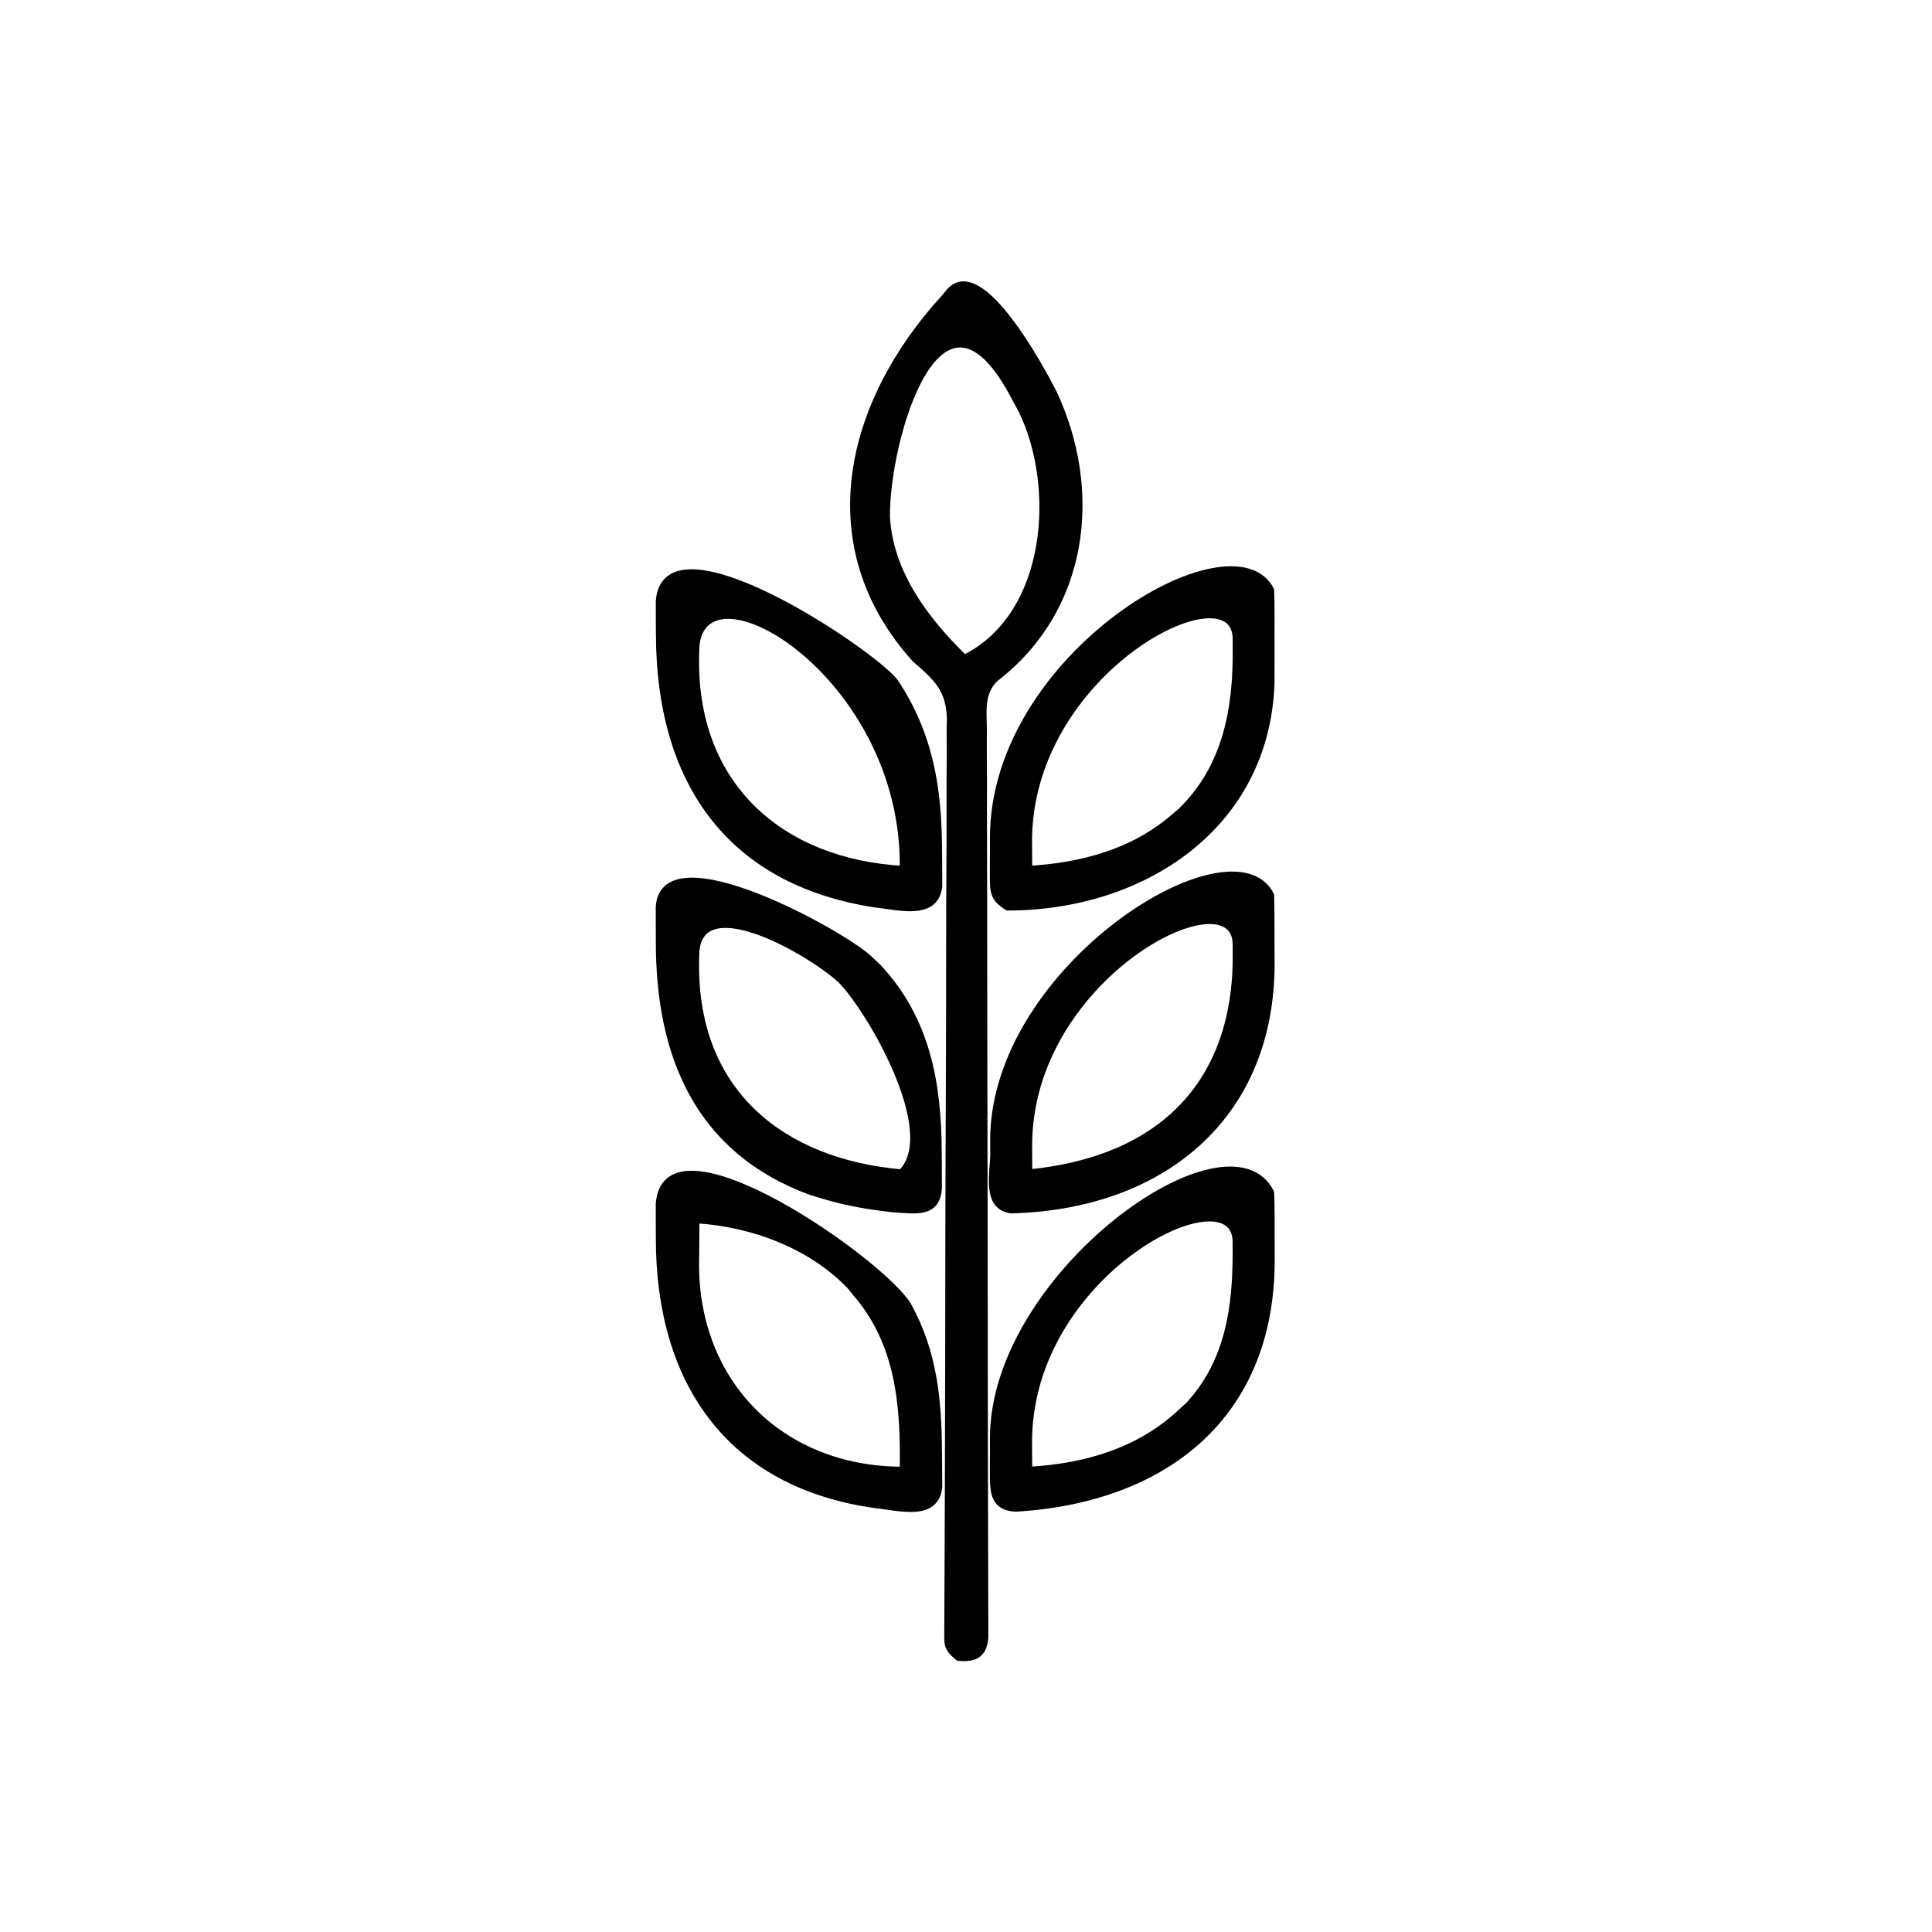
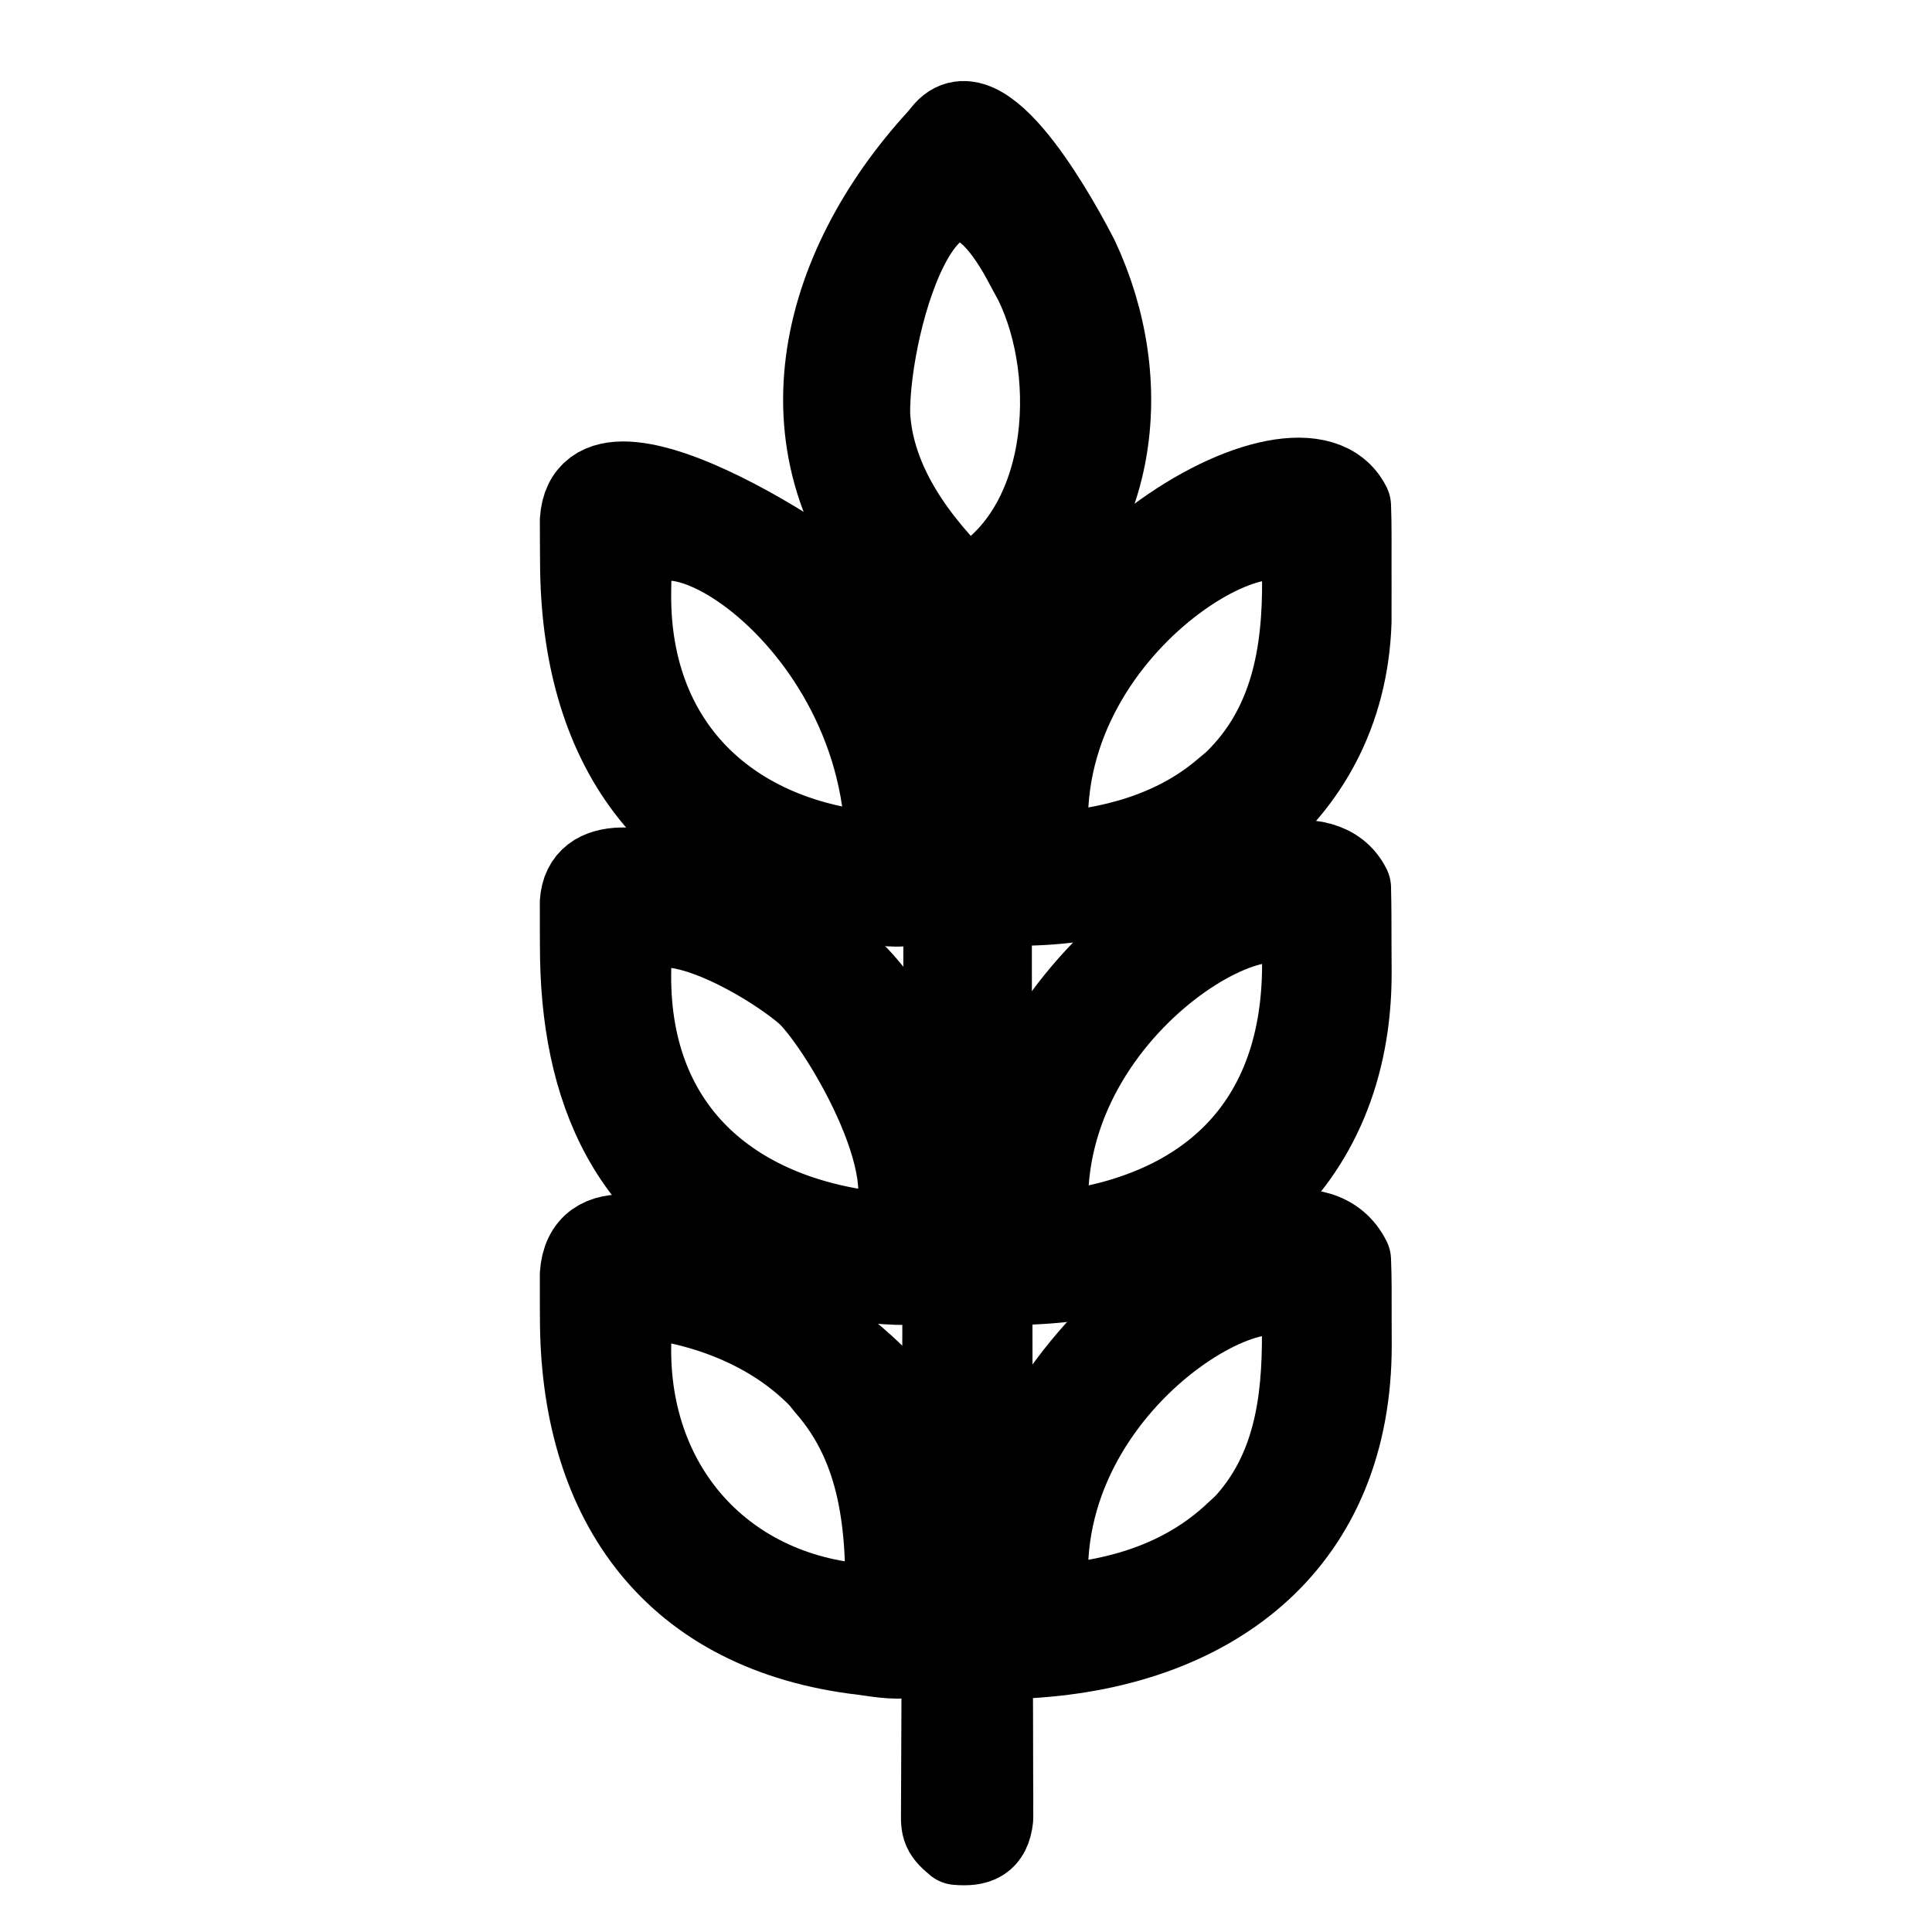
- <svg xmlns="http://www.w3.org/2000/svg" id="svg" version="1.1" viewBox="0 0 1254 1254" style="display: block; background: rgb(255, 255, 255);">
-   <path d="M0 0 C0.406 9.717 0.329 19.441 0.316 29.165 C0.313 33.991 0.336 38.817 0.361 43.643 C0.574 144.729 -68.761 199.388 -165.594 205.18 C-179.494 204.613 -180.505 195.403 -180.496 183.836 C-180.497 181.186 -180.497 178.535 -180.498 175.805 C-180.478 173.023 -180.458 170.241 -180.438 167.375 C-180.445 164.647 -180.452 161.92 -180.459 159.109 C-180.126 53.198 -27.5 -55.001 0 0 Z M-157.125 163.562 C-157.116 165.155 -157.107 166.748 -157.098 168.389 C-157.074 172.259 -157.039 176.13 -157 180 C-120.351 177.994 -85.125 167.716 -58 142 C-55.773 139.958 -55.773 139.958 -53.5 137.875 C-27.64 109.86 -22.772 74.44 -22.938 37.75 C-22.944 34.898 -22.944 34.898 -22.951 31.988 C-23.069 -14.841 -158.356 51.425 -157.125 163.562 Z " transform="translate(825,774)" style="fill: #000000; stroke: #000000; stroke-width: 4; stroke-linejoin: round;" />
-   <path d="M0 0 C16.592 30.122 19.655 60.592 19.832 94.375 C19.888 98.46 19.888 98.46 19.945 102.627 C19.957 105.229 19.969 107.831 19.98 110.512 C20 112.895 20.02 115.278 20.041 117.733 C18.024 138.307 -6.131 131.122 -20.543 129.688 C-116.799 116.576 -161.974 48.815 -161.855 -43.75 C-161.872 -46.324 -161.888 -48.897 -161.904 -51.549 C-161.905 -54.006 -161.906 -56.464 -161.906 -58.996 C-161.909 -61.219 -161.912 -63.442 -161.915 -65.732 C-157.831 -126.955 -16.688 -28.301 0 0 Z M-137.543 -55.312 C-137.631 -48.063 -137.684 -40.813 -137.73 -33.562 C-137.756 -31.536 -137.781 -29.51 -137.807 -27.422 C-138.181 50.452 -82.517 106.688 -3.543 106.688 C-2.856 65.167 -5.992 24.317 -34.543 -8.312 C-35.595 -9.633 -36.647 -10.953 -37.73 -12.312 C-63.229 -39.065 -101.281 -53.019 -137.543 -55.312 Z " transform="translate(589.543,847.3125)" style="fill: #000000; stroke: #000000; stroke-width: 4; stroke-linejoin: round;" />
-   <path d="M0 0 C0.245 9.67 0.229 19.342 0.24 29.014 C0.25 33.858 0.281 38.701 0.312 43.545 C0.663 144.494 -71.543 202.169 -168.672 204.559 C-186.012 202.321 -180.227 180.064 -180.25 167.562 C-180.271 164.821 -180.291 162.08 -180.312 159.256 C-180.528 47.19 -24.743 -49.485 0 0 Z M-157.062 163.188 C-157.058 164.807 -157.053 166.427 -157.049 168.096 C-157.037 172.064 -157.019 176.032 -157 180 C-73.431 171.887 -22.097 123.879 -22.875 37.875 C-22.884 35.953 -22.893 34.031 -22.902 32.051 C-23.137 -15.196 -157.652 52.241 -157.062 163.188 Z " transform="translate(825,581)" style="fill: #000000; stroke: #000000; stroke-width: 4; stroke-linejoin: round;" />
-   <path d="M0 0 C2.939 2.753 2.939 2.753 5.938 5.562 C37.767 39.361 45.164 81.51 45.25 126.25 C45.281 130.276 45.281 130.276 45.312 134.383 C45.32 138.223 45.32 138.223 45.328 142.141 C45.337 144.487 45.347 146.833 45.356 149.251 C44.292 166.414 30.212 163.735 17 163 C0.987 161.325 -14.593 158.693 -30 154 C-32.475 153.257 -34.95 152.515 -37.5 151.75 C-111.182 124.733 -136.405 62.946 -136.312 -10.938 C-136.329 -13.572 -136.345 -16.206 -136.361 -18.92 C-136.362 -21.43 -136.363 -23.941 -136.363 -26.527 C-136.366 -28.804 -136.369 -31.08 -136.372 -33.426 C-133.226 -80.538 -16.83 -15.956 0 0 Z M-112.188 -1.812 C-112.225 1.143 -112.225 1.143 -112.264 4.158 C-112.67 86.725 -56.877 132.092 21 139 C47.394 112.606 -0.419 31.638 -18.898 13.641 C-41.082 -6.05 -111.898 -45.764 -112.188 -1.812 Z " transform="translate(564,622)" style="fill: #000000; stroke: #000000; stroke-width: 4; stroke-linejoin: round;" />
-   <path d="M0 0 C0.197 4.898 0.262 9.801 0.266 14.703 C0.268 16.169 0.269 17.635 0.271 19.145 C0.273 22.255 0.269 25.365 0.261 28.476 C0.25 33.19 0.261 37.903 0.273 42.617 C0.272 45.646 0.27 48.674 0.266 51.703 C0.263 54.443 0.261 57.182 0.259 60.005 C-2.773 153.667 -83.554 206 -171 206 C-180.621 200.228 -180.504 195.505 -180.496 184.871 C-180.497 182.225 -180.497 179.579 -180.498 176.854 C-180.478 174.076 -180.458 171.299 -180.438 168.438 C-180.445 165.718 -180.452 162.999 -180.459 160.197 C-180.087 41.904 -24.369 -48.739 0 0 Z M-157.125 164.562 C-157.116 166.155 -157.107 167.748 -157.098 169.389 C-157.074 173.259 -157.039 177.13 -157 181 C-123.396 178.954 -90.114 170.334 -64 148 C-62.35 146.618 -60.7 145.236 -59 143.812 C-29.097 115.031 -22.506 76.918 -22.875 37.312 C-22.884 35.443 -22.893 33.573 -22.902 31.646 C-23.145 -15.824 -158.36 52.036 -157.125 164.562 Z " transform="translate(825,383)" style="fill: #000000; stroke: #000000; stroke-width: 4; stroke-linejoin: round;" />
-   <path d="M0 0 C22.725 34.231 28.287 69.271 28.375 109.562 C28.408 112.254 28.441 114.946 28.475 117.719 C28.482 120.289 28.489 122.86 28.496 125.508 C28.516 129.016 28.516 129.016 28.537 132.594 C26.418 153.25 1.381 145.875 -13.062 144.438 C-109.302 129.631 -153.117 62.741 -153.312 -30.688 C-153.333 -33.188 -153.354 -35.689 -153.375 -38.266 C-153.38 -40.656 -153.385 -43.045 -153.391 -45.508 C-153.4 -47.679 -153.409 -49.85 -153.419 -52.086 C-149.673 -109.64 -15.184 -19.683 0 0 Z M-129.25 -19.812 C-129.275 -17.786 -129.3 -15.76 -129.326 -13.672 C-129.718 67.757 -74.036 116.947 4.938 121.438 C6.976 -6.023 -128.835 -84.301 -129.25 -19.812 Z " transform="translate(581.0625,442.5625)" style="fill: #000000; stroke: #000000; stroke-width: 4; stroke-linejoin: round;" />
-   <path d="M0 0 C29.799 63.795 21.008 140.337 -38.202 185.758 C-47.182 194.817 -45.626 205.902 -45.454 217.94 C-45.466 220.478 -45.477 223.016 -45.489 225.631 C-45.513 234.148 -45.452 242.664 -45.391 251.181 C-45.384 257.282 -45.395 263.382 -45.406 269.482 C-45.42 282.624 -45.39 295.765 -45.332 308.907 C-45.247 327.914 -45.233 346.921 -45.236 365.928 C-45.24 396.775 -45.194 427.621 -45.113 458.468 C-45.034 488.417 -44.969 518.365 -44.93 548.314 C-44.928 550.159 -44.925 552.005 -44.923 553.906 C-44.897 574.043 -44.877 594.18 -44.863 614.317 C-44.862 616.086 -44.86 617.855 -44.859 619.677 C-44.854 626.746 -44.85 633.815 -44.846 640.884 C-44.834 661.597 -44.804 682.31 -44.744 703.024 C-44.706 716.009 -44.681 728.994 -44.666 741.978 C-44.657 749.477 -44.639 756.975 -44.607 764.474 C-44.574 772.59 -44.565 780.705 -44.562 788.822 C-44.546 791.208 -44.53 793.595 -44.513 796.054 C-44.52 799.301 -44.52 799.301 -44.526 802.612 C-44.518 805.424 -44.518 805.424 -44.511 808.293 C-45.699 819.725 -51.865 821.855 -62 821 C-69.808 814.494 -69.125 812.709 -69.083 803.004 C-69.076 800.851 -69.069 798.697 -69.062 796.479 C-69.049 794.089 -69.037 791.699 -69.024 789.236 C-69.014 786.716 -69.005 784.196 -68.996 781.599 C-68.975 776.046 -68.952 770.492 -68.927 764.939 C-68.866 751.138 -68.819 737.336 -68.77 723.535 C-68.753 718.574 -68.734 713.613 -68.716 708.652 C-68.629 684.515 -68.572 660.378 -68.533 636.24 C-68.53 634.496 -68.527 632.751 -68.524 630.954 C-68.498 614.75 -68.474 598.545 -68.452 582.341 C-68.437 571.22 -68.421 560.1 -68.404 548.98 C-68.4 546.209 -68.4 546.209 -68.396 543.382 C-68.348 513.475 -68.232 483.568 -68.093 453.661 C-67.951 422.961 -67.886 392.261 -67.89 361.56 C-67.89 342.623 -67.83 323.688 -67.694 304.751 C-67.606 291.762 -67.592 278.775 -67.636 265.786 C-67.659 258.294 -67.638 250.809 -67.552 243.316 C-67.463 235.182 -67.498 227.057 -67.564 218.923 C-67.481 215.394 -67.481 215.394 -67.397 211.795 C-67.768 192.697 -75.929 185.005 -90 173 C-156.794 99.019 -133.375 5.961 -71 -62 C-69.907 -63.32 -68.814 -64.64 -67.688 -66 C-47.211 -88.857 -7.89 -15.451 0 0 Z M-108.348 80.516 C-106.399 116.863 -83.139 147.514 -58 172 C-1.864 143.932 2.929 60.092 -20.938 11.5 C-22.278 9.025 -23.619 6.55 -25 4 C-26.048 2.035 -26.048 2.035 -27.117 0.031 C-75.123 -88.122 -108.973 31.712 -108.348 80.516 Z " transform="translate(684,255)" style="fill: #000000; stroke: #000000; stroke-width: 4; stroke-linejoin: round;" />
+ <svg xmlns="http://www.w3.org/2000/svg" id="svg" version="1.1" viewBox="125.72 120.61 1001.78 1001.78">
+   <path d="M0 0 C0.406 9.717 0.329 19.441 0.316 29.165 C0.313 33.991 0.336 38.817 0.361 43.643 C0.574 144.729 -68.761 199.388 -165.594 205.18 C-179.494 204.613 -180.505 195.403 -180.496 183.836 C-180.497 181.186 -180.497 178.535 -180.498 175.805 C-180.478 173.023 -180.458 170.241 -180.438 167.375 C-180.445 164.647 -180.452 161.92 -180.459 159.109 C-180.126 53.198 -27.5 -55.001 0 0 Z M-157.125 163.562 C-157.116 165.155 -157.107 166.748 -157.098 168.389 C-157.074 172.259 -157.039 176.13 -157 180 C-120.351 177.994 -85.125 167.716 -58 142 C-55.773 139.958 -55.773 139.958 -53.5 137.875 C-27.64 109.86 -22.772 74.44 -22.938 37.75 C-22.944 34.898 -22.944 34.898 -22.951 31.988 C-23.069 -14.841 -158.356 51.425 -157.125 163.562 Z " transform="translate(825,774)" style="fill: #000000; stroke: #000000; stroke-width: 44; stroke-linejoin: round; stroke-linecap: round;" />
+   <path d="M0 0 C16.592 30.122 19.655 60.592 19.832 94.375 C19.888 98.46 19.888 98.46 19.945 102.627 C19.957 105.229 19.969 107.831 19.98 110.512 C20 112.895 20.02 115.278 20.041 117.733 C18.024 138.307 -6.131 131.122 -20.543 129.688 C-116.799 116.576 -161.974 48.815 -161.855 -43.75 C-161.872 -46.324 -161.888 -48.897 -161.904 -51.549 C-161.905 -54.006 -161.906 -56.464 -161.906 -58.996 C-161.909 -61.219 -161.912 -63.442 -161.915 -65.732 C-157.831 -126.955 -16.688 -28.301 0 0 Z M-137.543 -55.312 C-137.631 -48.063 -137.684 -40.813 -137.73 -33.562 C-137.756 -31.536 -137.781 -29.51 -137.807 -27.422 C-138.181 50.452 -82.517 106.688 -3.543 106.688 C-2.856 65.167 -5.992 24.317 -34.543 -8.312 C-35.595 -9.633 -36.647 -10.953 -37.73 -12.312 C-63.229 -39.065 -101.281 -53.019 -137.543 -55.312 Z " transform="translate(589.543,847.3125)" style="fill: #000000; stroke: #000000; stroke-width: 44; stroke-linejoin: round; stroke-linecap: round;" />
+   <path d="M0 0 C0.245 9.67 0.229 19.342 0.24 29.014 C0.25 33.858 0.281 38.701 0.312 43.545 C0.663 144.494 -71.543 202.169 -168.672 204.559 C-186.012 202.321 -180.227 180.064 -180.25 167.562 C-180.271 164.821 -180.291 162.08 -180.312 159.256 C-180.528 47.19 -24.743 -49.485 0 0 Z M-157.062 163.188 C-157.058 164.807 -157.053 166.427 -157.049 168.096 C-157.037 172.064 -157.019 176.032 -157 180 C-73.431 171.887 -22.097 123.879 -22.875 37.875 C-22.884 35.953 -22.893 34.031 -22.902 32.051 C-23.137 -15.196 -157.652 52.241 -157.062 163.188 Z " transform="translate(825,581)" style="fill: #000000; stroke: #000000; stroke-width: 44; stroke-linejoin: round; stroke-linecap: round;" />
+   <path d="M0 0 C2.939 2.753 2.939 2.753 5.938 5.562 C37.767 39.361 45.164 81.51 45.25 126.25 C45.281 130.276 45.281 130.276 45.312 134.383 C45.32 138.223 45.32 138.223 45.328 142.141 C45.337 144.487 45.347 146.833 45.356 149.251 C44.292 166.414 30.212 163.735 17 163 C0.987 161.325 -14.593 158.693 -30 154 C-32.475 153.257 -34.95 152.515 -37.5 151.75 C-111.182 124.733 -136.405 62.946 -136.312 -10.938 C-136.329 -13.572 -136.345 -16.206 -136.361 -18.92 C-136.362 -21.43 -136.363 -23.941 -136.363 -26.527 C-136.366 -28.804 -136.369 -31.08 -136.372 -33.426 C-133.226 -80.538 -16.83 -15.956 0 0 Z M-112.188 -1.812 C-112.225 1.143 -112.225 1.143 -112.264 4.158 C-112.67 86.725 -56.877 132.092 21 139 C47.394 112.606 -0.419 31.638 -18.898 13.641 C-41.082 -6.05 -111.898 -45.764 -112.188 -1.812 Z " transform="translate(564,622)" style="fill: #000000; stroke: #000000; stroke-width: 44; stroke-linejoin: round; stroke-linecap: round;" />
+   <path d="M0 0 C0.197 4.898 0.262 9.801 0.266 14.703 C0.268 16.169 0.269 17.635 0.271 19.145 C0.273 22.255 0.269 25.365 0.261 28.476 C0.25 33.19 0.261 37.903 0.273 42.617 C0.272 45.646 0.27 48.674 0.266 51.703 C0.263 54.443 0.261 57.182 0.259 60.005 C-2.773 153.667 -83.554 206 -171 206 C-180.621 200.228 -180.504 195.505 -180.496 184.871 C-180.497 182.225 -180.497 179.579 -180.498 176.854 C-180.478 174.076 -180.458 171.299 -180.438 168.438 C-180.445 165.718 -180.452 162.999 -180.459 160.197 C-180.087 41.904 -24.369 -48.739 0 0 Z M-157.125 164.562 C-157.116 166.155 -157.107 167.748 -157.098 169.389 C-157.074 173.259 -157.039 177.13 -157 181 C-123.396 178.954 -90.114 170.334 -64 148 C-62.35 146.618 -60.7 145.236 -59 143.812 C-29.097 115.031 -22.506 76.918 -22.875 37.312 C-22.884 35.443 -22.893 33.573 -22.902 31.646 C-23.145 -15.824 -158.36 52.036 -157.125 164.562 Z " transform="translate(825,383)" style="fill: #000000; stroke: #000000; stroke-width: 44; stroke-linejoin: round; stroke-linecap: round;" />
+   <path d="M0 0 C22.725 34.231 28.287 69.271 28.375 109.562 C28.408 112.254 28.441 114.946 28.475 117.719 C28.482 120.289 28.489 122.86 28.496 125.508 C28.516 129.016 28.516 129.016 28.537 132.594 C26.418 153.25 1.381 145.875 -13.062 144.438 C-109.302 129.631 -153.117 62.741 -153.312 -30.688 C-153.333 -33.188 -153.354 -35.689 -153.375 -38.266 C-153.38 -40.656 -153.385 -43.045 -153.391 -45.508 C-153.4 -47.679 -153.409 -49.85 -153.419 -52.086 C-149.673 -109.64 -15.184 -19.683 0 0 Z M-129.25 -19.812 C-129.275 -17.786 -129.3 -15.76 -129.326 -13.672 C-129.718 67.757 -74.036 116.947 4.938 121.438 C6.976 -6.023 -128.835 -84.301 -129.25 -19.812 Z " transform="translate(581.0625,442.5625)" style="fill: #000000; stroke: #000000; stroke-width: 44; stroke-linejoin: round; stroke-linecap: round;" />
+   <path d="M0 0 C29.799 63.795 21.008 140.337 -38.202 185.758 C-47.182 194.817 -45.626 205.902 -45.454 217.94 C-45.466 220.478 -45.477 223.016 -45.489 225.631 C-45.513 234.148 -45.452 242.664 -45.391 251.181 C-45.384 257.282 -45.395 263.382 -45.406 269.482 C-45.42 282.624 -45.39 295.765 -45.332 308.907 C-45.247 327.914 -45.233 346.921 -45.236 365.928 C-45.24 396.775 -45.194 427.621 -45.113 458.468 C-45.034 488.417 -44.969 518.365 -44.93 548.314 C-44.928 550.159 -44.925 552.005 -44.923 553.906 C-44.897 574.043 -44.877 594.18 -44.863 614.317 C-44.862 616.086 -44.86 617.855 -44.859 619.677 C-44.854 626.746 -44.85 633.815 -44.846 640.884 C-44.834 661.597 -44.804 682.31 -44.744 703.024 C-44.706 716.009 -44.681 728.994 -44.666 741.978 C-44.657 749.477 -44.639 756.975 -44.607 764.474 C-44.574 772.59 -44.565 780.705 -44.562 788.822 C-44.546 791.208 -44.53 793.595 -44.513 796.054 C-44.52 799.301 -44.52 799.301 -44.526 802.612 C-44.518 805.424 -44.518 805.424 -44.511 808.293 C-45.699 819.725 -51.865 821.855 -62 821 C-69.808 814.494 -69.125 812.709 -69.083 803.004 C-69.076 800.851 -69.069 798.697 -69.062 796.479 C-69.049 794.089 -69.037 791.699 -69.024 789.236 C-69.014 786.716 -69.005 784.196 -68.996 781.599 C-68.975 776.046 -68.952 770.492 -68.927 764.939 C-68.866 751.138 -68.819 737.336 -68.77 723.535 C-68.753 718.574 -68.734 713.613 -68.716 708.652 C-68.629 684.515 -68.572 660.378 -68.533 636.24 C-68.53 634.496 -68.527 632.751 -68.524 630.954 C-68.498 614.75 -68.474 598.545 -68.452 582.341 C-68.437 571.22 -68.421 560.1 -68.404 548.98 C-68.4 546.209 -68.4 546.209 -68.396 543.382 C-68.348 513.475 -68.232 483.568 -68.093 453.661 C-67.951 422.961 -67.886 392.261 -67.89 361.56 C-67.89 342.623 -67.83 323.688 -67.694 304.751 C-67.606 291.762 -67.592 278.775 -67.636 265.786 C-67.659 258.294 -67.638 250.809 -67.552 243.316 C-67.463 235.182 -67.498 227.057 -67.564 218.923 C-67.481 215.394 -67.481 215.394 -67.397 211.795 C-67.768 192.697 -75.929 185.005 -90 173 C-156.794 99.019 -133.375 5.961 -71 -62 C-69.907 -63.32 -68.814 -64.64 -67.688 -66 C-47.211 -88.857 -7.89 -15.451 0 0 Z M-108.348 80.516 C-106.399 116.863 -83.139 147.514 -58 172 C-1.864 143.932 2.929 60.092 -20.938 11.5 C-22.278 9.025 -23.619 6.55 -25 4 C-26.048 2.035 -26.048 2.035 -27.117 0.031 C-75.123 -88.122 -108.973 31.712 -108.348 80.516 Z " transform="translate(684,255)" style="fill: #000000; stroke: #000000; stroke-width: 44; stroke-linejoin: round; stroke-linecap: round;" />
</svg>
